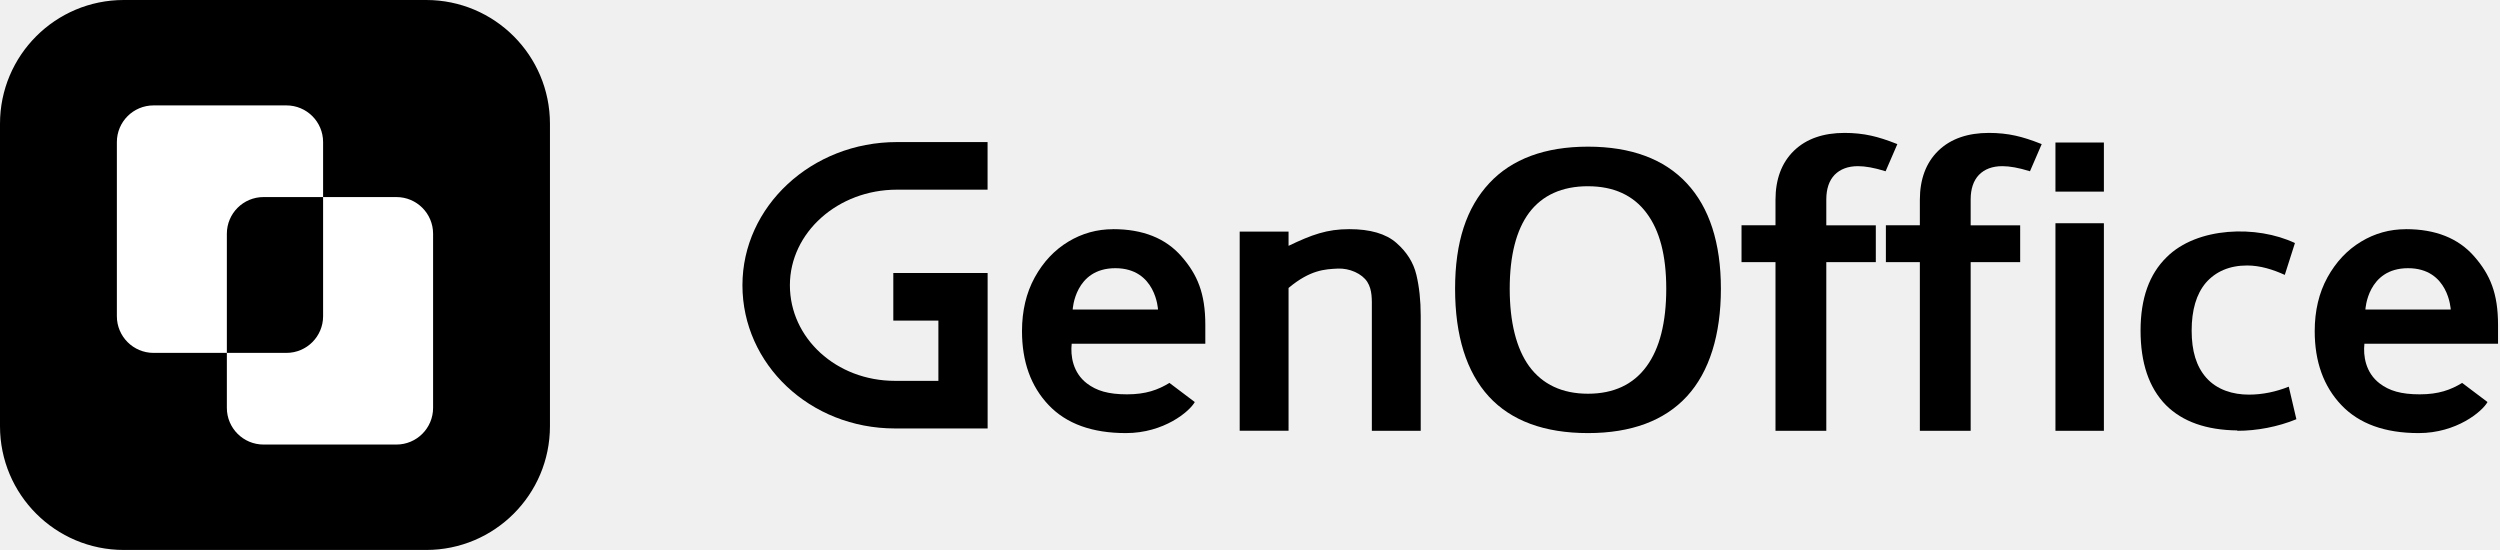
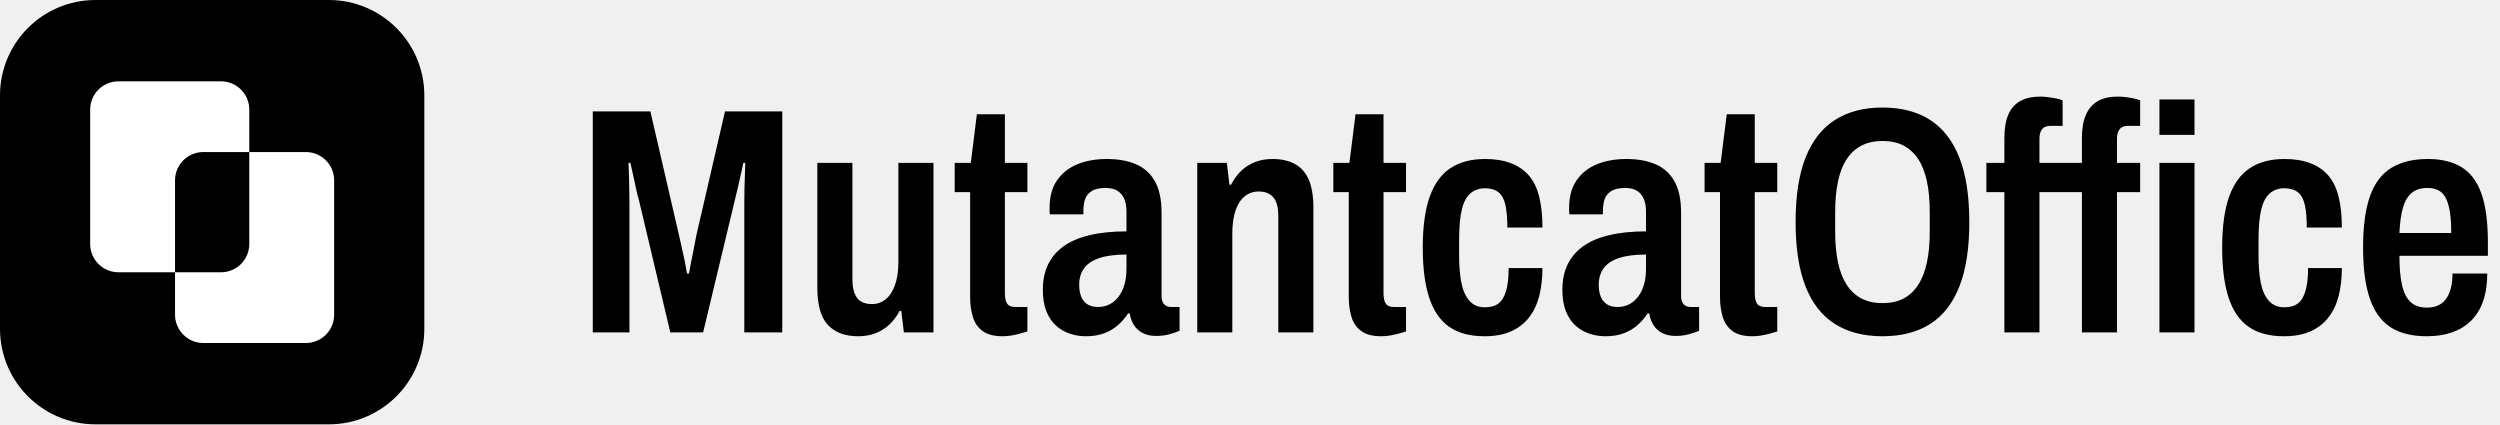
- <svg xmlns="http://www.w3.org/2000/svg" width="1091" height="240" viewBox="0 0 1091 240" fill="none">
-   <path d="M485.782 100C498.738 100 508.689 103.968 515.614 111.903C522.538 119.838 526 127.968 526 141.757V149.996H467.688C467.121 155.243 468.145 162.614 474.351 167.341C478.553 170.528 483.648 172.089 491.836 172.089C500.023 172.089 505.336 170.159 510.344 167.102L521.406 175.449C519.141 179.547 507.949 189 491.357 189C476.615 189 465.358 184.924 457.628 176.772C449.876 168.62 446 157.866 446 144.511C446 135.622 447.851 127.795 451.574 121.03C455.298 114.288 460.175 109.106 466.207 105.464C472.239 101.821 478.749 100.022 485.761 100.022L485.782 100ZM468.145 135.08H505.358C505.358 135.08 504.487 117.041 486.74 117.041C468.994 117.041 468.123 135.08 468.123 135.08H468.145Z" fill="black" />
-   <path d="M1049.92 100C1062.88 100 1072.83 103.968 1079.75 111.903C1086.68 119.838 1090.14 127.968 1090.14 141.757V149.996H1031.83C1031.26 155.243 1032.29 162.614 1038.49 167.341C1042.69 170.528 1047.79 172.089 1055.98 172.089C1064.16 172.089 1069.48 170.159 1074.48 167.102L1085.55 175.449C1083.28 179.547 1072.09 189 1055.5 189C1040.76 189 1029.5 184.924 1021.77 176.772C1014.02 168.62 1010.14 157.866 1010.14 144.511C1010.14 135.622 1011.99 127.795 1015.71 121.03C1019.44 114.288 1024.32 109.106 1030.35 105.464C1036.38 101.821 1042.89 100.022 1049.9 100.022L1049.92 100ZM1032.29 135.08H1069.5C1069.5 135.08 1068.63 117.041 1050.88 117.041C1033.13 117.041 1032.26 135.08 1032.26 135.08H1032.29Z" fill="black" />
-   <path d="M562.325 107.283C572.495 102.413 579.078 100 588.811 100C597.932 100 604.777 101.982 609.349 105.969C613.92 109.955 616.829 114.588 618.097 119.889C619.366 125.19 620 131.159 620 137.796V188H598.675V135.146C598.675 130.728 598.916 126.548 596.685 123.014C594.432 119.48 588.986 116.937 583.671 117.217C578.357 117.497 571.861 117.67 562.325 125.664V187.978H541L541 101.077H562.325V107.262V107.283Z" fill="black" />
-   <path d="M430.978 186.978H390.597C353.433 186.978 324 158.943 324 124.489C324 90.036 354.232 62 391.396 62H430.978V82.772H391.396C365.655 82.772 344.709 101.484 344.709 124.489C344.709 147.494 364.856 166.206 390.619 166.206H409.514V139.905H389.841V119.134H431V187L430.978 186.978Z" fill="black" />
-   <path d="M918.137 97.422V188H897V97.422H918.137ZM918.137 62.195V83.621H897V62.195H918.137Z" fill="black" />
-   <path d="M692.997 189C674.018 189 659.458 183.63 649.73 173.033C639.955 162.341 635 146.522 635 126.024C635 105.527 640.008 90.617 649.895 79.973C659.741 69.375 674.241 64 692.997 64C711.753 64 726.259 69.375 736.105 79.973C745.986 90.558 751 106.053 751 126.024C751 145.996 746.015 162.253 736.182 172.944C726.395 183.595 711.864 189 692.997 189ZM692.997 81.272C681.698 81.272 673.041 85.183 667.262 92.891C661.671 100.435 658.84 111.582 658.84 126.03C658.84 140.479 661.695 152.075 667.327 159.837C673.165 167.794 681.804 171.822 692.997 171.822C704.19 171.822 712.812 167.788 718.585 159.837C724.27 152.081 727.154 140.704 727.154 126.03C727.154 111.357 724.264 100.571 718.568 92.98C712.794 85.218 704.196 81.278 692.997 81.278V81.272Z" fill="black" />
-   <path d="M1001.51 106.07L997.08 119.962C991.862 117.594 986.327 115.858 980.634 115.858C972.885 115.858 966.875 118.541 962.606 123.435C958.494 128.329 956.438 135.274 956.438 144.273C956.438 153.271 958.494 159.901 962.764 164.794C967.508 170.162 974.466 172.214 981.424 172.214C987.434 172.214 993.285 170.951 998.82 168.741L1002.14 182.948C994.076 186.264 984.903 188 976.364 188V187.842C962.922 187.684 952.485 184.053 945.21 176.792C937.778 169.215 934.141 158.322 934.141 144.273C934.141 130.223 937.936 119.646 945.527 112.227C958.81 98.966 984.903 98.177 1001.51 106.07Z" fill="black" />
-   <path d="M867.962 58C872.071 58 875.985 58.407 879.603 59.218C882.828 59.925 886.522 61.108 890.591 62.732L891 62.895L885.876 74.746L885.508 74.632C880.946 73.22 877.017 72.514 873.822 72.514C869.48 72.514 866.056 73.807 863.61 76.311C861.228 78.807 859.998 82.403 859.998 87.051V98.328H881.604V114.393H859.998V188H837.825V114.382H823V98.317H837.825V87.205C837.825 78.239 840.501 71.03 845.827 65.832L846.079 65.59C851.398 60.536 858.776 58 867.962 58Z" fill="black" />
-   <path d="M804.962 58C809.071 58 812.985 58.407 816.603 59.218C819.828 59.925 823.522 61.108 827.591 62.732L828 62.895L822.876 74.746L822.508 74.632C817.946 73.22 814.017 72.514 810.822 72.514C806.48 72.514 803.056 73.807 800.61 76.311C798.228 78.807 796.998 82.403 796.998 87.051V98.328H818.604V114.393H796.998V188H774.825V114.382H760V98.317H774.825V87.205C774.825 78.239 777.501 71.03 782.827 65.832L783.079 65.59C788.398 60.536 795.776 58 804.962 58Z" fill="black" />
-   <g clip-path="url(#clip0_563_675)">
+ <svg xmlns="http://www.w3.org/2000/svg" width="1414" height="240" viewBox="0 0 1414 240" fill="none">
+   <g clip-path="url(#mc_mark)">
    <rect width="240" height="240" rx="54" fill="black" />
    <rect x="51" y="46" width="90" height="108" rx="16" fill="white" />
    <rect x="99" y="86" width="90" height="108" rx="16" fill="white" />
    <path d="M99 102C99 93.163 106.163 86 115 86H141V138C141 146.837 133.837 154 125 154H99V102Z" fill="black" />
  </g>
  <defs>
-     <clipPath id="clip0_563_675">
+     <clipPath id="mc_mark">
      <rect width="240" height="240" fill="white" />
    </clipPath>
  </defs>
+   <path transform="translate(324 188)" d="M11.281 0.0V-125.0H43.85L60.044 -54.949Q60.59 -52.402 61.499 -48.49Q62.409 -44.578 63.228 -40.575Q64.047 -36.572 64.592 -33.297H65.684Q66.048 -35.662 66.776 -39.21Q67.504 -42.758 68.322 -46.852Q69.141 -50.946 69.869 -54.949L86.063 -125.0H118.45V0.0H96.98V-72.416Q96.98 -76.783 97.071 -81.514Q97.162 -86.245 97.344 -90.156Q97.525 -94.068 97.525 -95.888H96.434Q96.07 -94.068 95.251 -90.429Q94.432 -86.79 93.523 -82.697Q92.613 -78.603 91.703 -75.146L73.69 0.0H55.131L37.3 -75.146Q36.572 -77.511 35.753 -81.241Q34.934 -84.971 34.116 -88.883Q33.297 -92.795 32.569 -95.888H31.477Q31.659 -92.795 31.75 -88.519Q31.841 -84.243 31.932 -79.967Q32.023 -75.691 32.023 -72.416V0.0ZM161.39 2.183Q150.291 2.183 144.287 -4.185Q138.282 -10.553 138.282 -25.291V-95.888H158.115V-30.022Q158.115 -26.747 158.752 -24.108Q159.389 -21.47 160.662 -19.651Q161.936 -17.831 164.119 -16.921Q166.303 -16.012 169.214 -16.012Q173.581 -16.012 176.947 -18.741Q180.313 -21.47 182.223 -26.838Q184.134 -32.205 184.134 -39.847V-95.888H203.967V0.0H187.227L185.771 -12.191H184.862Q182.314 -7.46 178.857 -4.276Q175.4 -1.092 171.033 0.546Q166.667 2.183 161.39 2.183ZM243.086 2.183Q235.808 2.183 231.805 -0.728Q227.802 -3.639 226.255 -8.734Q224.709 -13.828 224.709 -19.833V-79.33H215.975V-95.888H225.073L228.53 -123.362H244.36V-95.888H257.096V-79.33H244.36V-22.198Q244.36 -18.195 245.633 -16.285Q246.907 -14.374 250.182 -14.374H257.096V-0.546Q254.913 0.182 252.456 0.819Q250.0 1.456 247.635 1.82Q245.269 2.183 243.086 2.183ZM290.211 2.183Q285.48 2.183 281.114 0.728Q276.747 -0.728 273.29 -3.821Q269.833 -6.914 267.831 -11.918Q265.83 -16.921 265.83 -24.199Q265.83 -32.205 268.741 -38.301Q271.652 -44.396 277.384 -48.581Q283.115 -52.766 292.122 -54.949Q301.128 -57.132 313.137 -57.132V-68.231Q313.137 -72.416 311.954 -75.328Q310.771 -78.239 308.224 -79.967Q305.677 -81.696 301.31 -81.696Q296.215 -81.696 293.395 -79.876Q290.575 -78.057 289.665 -75.146Q288.755 -72.234 288.755 -68.595V-66.776H269.833Q269.651 -67.686 269.651 -68.504Q269.651 -69.323 269.651 -70.415Q269.651 -79.876 273.836 -85.972Q278.02 -92.067 285.298 -95.069Q292.576 -98.071 302.038 -98.071Q311.681 -98.071 318.595 -95.069Q325.509 -92.067 329.239 -85.426Q332.969 -78.785 332.969 -67.686V-20.56Q332.969 -17.467 334.425 -15.921Q335.881 -14.374 338.246 -14.374H343.159V-0.91Q340.611 0.182 337.245 1.092Q333.879 2.001 329.876 2.001Q325.509 2.001 322.325 0.364Q319.141 -1.274 317.322 -4.185Q315.502 -7.096 314.956 -10.735H314.047Q311.681 -7.096 308.406 -4.185Q305.131 -1.274 300.673 0.455Q296.215 2.183 290.211 2.183ZM297.125 -14.374Q300.582 -14.374 303.493 -15.83Q306.405 -17.285 308.588 -20.106Q310.771 -22.926 311.954 -26.929Q313.137 -30.932 313.137 -36.026V-44.032Q303.675 -44.032 297.762 -42.031Q291.849 -40.029 289.119 -36.208Q286.39 -32.387 286.39 -26.929Q286.39 -22.926 287.573 -20.106Q288.755 -17.285 291.121 -15.83Q293.486 -14.374 297.125 -14.374ZM353.166 0.0V-95.888H369.905L371.361 -83.515H372.271Q374.818 -88.428 378.275 -91.612Q381.732 -94.796 386.099 -96.434Q390.466 -98.071 395.742 -98.071Q403.202 -98.071 408.388 -95.251Q413.574 -92.431 416.212 -86.426Q418.85 -80.422 418.85 -70.597V0.0H399.017V-65.684Q399.017 -69.141 398.381 -71.779Q397.744 -74.418 396.379 -76.146Q395.015 -77.875 392.922 -78.785Q390.83 -79.694 387.918 -79.694Q383.37 -79.694 380.004 -76.965Q376.638 -74.236 374.818 -68.959Q372.999 -63.683 372.999 -55.859V0.0ZM457.242 2.183Q449.964 2.183 445.961 -0.728Q441.958 -3.639 440.411 -8.734Q438.865 -13.828 438.865 -19.833V-79.33H430.131V-95.888H439.229L442.686 -123.362H458.515V-95.888H471.252V-79.33H458.515V-22.198Q458.515 -18.195 459.789 -16.285Q461.063 -14.374 464.338 -14.374H471.252V-0.546Q469.068 0.182 466.612 0.819Q464.156 1.456 461.79 1.82Q459.425 2.183 457.242 2.183ZM515.648 2.183Q503.275 2.183 495.633 -3.184Q487.991 -8.552 484.352 -19.651Q480.713 -30.75 480.713 -47.853Q480.713 -65.684 484.625 -76.692Q488.537 -87.7 496.361 -92.886Q504.185 -98.071 516.012 -98.071Q524.381 -98.071 530.568 -95.706Q536.754 -93.341 540.757 -88.701Q544.76 -84.061 546.579 -76.692Q548.399 -69.323 548.399 -59.316H528.566Q528.566 -67.14 527.475 -72.052Q526.383 -76.965 523.563 -79.239Q520.742 -81.514 515.83 -81.514Q511.099 -81.514 507.733 -78.694Q504.367 -75.873 502.82 -69.505Q501.274 -63.137 501.274 -52.038V-43.304Q501.274 -35.116 502.456 -28.566Q503.639 -22.016 506.914 -18.104Q510.189 -14.192 515.83 -14.192Q520.742 -14.192 523.563 -16.376Q526.383 -18.559 527.838 -23.472Q529.294 -28.384 529.294 -36.39H548.399Q548.399 -27.656 546.579 -20.56Q544.76 -13.464 540.757 -8.37Q536.754 -3.275 530.568 -0.546Q524.381 2.183 515.648 2.183ZM584.061 2.183Q579.33 2.183 574.964 0.728Q570.597 -0.728 567.14 -3.821Q563.683 -6.914 561.681 -11.918Q559.68 -16.921 559.68 -24.199Q559.68 -32.205 562.591 -38.301Q565.502 -44.396 571.234 -48.581Q576.965 -52.766 585.972 -54.949Q594.978 -57.132 606.987 -57.132V-68.231Q606.987 -72.416 605.804 -75.328Q604.622 -78.239 602.074 -79.967Q599.527 -81.696 595.16 -81.696Q590.066 -81.696 587.245 -79.876Q584.425 -78.057 583.515 -75.146Q582.606 -72.234 582.606 -68.595V-66.776H563.683Q563.501 -67.686 563.501 -68.504Q563.501 -69.323 563.501 -70.415Q563.501 -79.876 567.686 -85.972Q571.87 -92.067 579.148 -95.069Q586.426 -98.071 595.888 -98.071Q605.531 -98.071 612.445 -95.069Q619.36 -92.067 623.09 -85.426Q626.82 -78.785 626.82 -67.686V-20.56Q626.82 -17.467 628.275 -15.921Q629.731 -14.374 632.096 -14.374H637.009V-0.91Q634.461 0.182 631.095 1.092Q627.729 2.001 623.726 2.001Q619.36 2.001 616.175 0.364Q612.991 -1.274 611.172 -4.185Q609.352 -7.096 608.806 -10.735H607.897Q605.531 -7.096 602.256 -4.185Q598.981 -1.274 594.523 0.455Q590.066 2.183 584.061 2.183ZM590.975 -14.374Q594.432 -14.374 597.344 -15.83Q600.255 -17.285 602.438 -20.106Q604.622 -22.926 605.804 -26.929Q606.987 -30.932 606.987 -36.026V-44.032Q597.525 -44.032 591.612 -42.031Q585.699 -40.029 582.969 -36.208Q580.24 -32.387 580.24 -26.929Q580.24 -22.926 581.423 -20.106Q582.606 -17.285 584.971 -15.83Q587.336 -14.374 590.975 -14.374ZM667.213 2.183Q659.934 2.183 655.932 -0.728Q651.929 -3.639 650.382 -8.734Q648.836 -13.828 648.836 -19.833V-79.33H640.102V-95.888H649.199L652.656 -123.362H668.486V-95.888H681.223V-79.33H668.486V-22.198Q668.486 -18.195 669.76 -16.285Q671.033 -14.374 674.309 -14.374H681.223V-0.546Q679.039 0.182 676.583 0.819Q674.127 1.456 671.761 1.82Q669.396 2.183 667.213 2.183ZM740.721 2.183Q724.891 2.183 713.883 -4.731Q702.875 -11.645 697.234 -25.928Q691.594 -40.211 691.594 -62.409Q691.594 -84.607 697.234 -98.89Q702.875 -113.173 713.883 -120.178Q724.891 -127.183 740.721 -127.183Q756.732 -127.183 767.649 -120.178Q778.566 -113.173 784.207 -98.89Q789.847 -84.607 789.847 -62.409Q789.847 -40.211 784.207 -25.928Q778.566 -11.645 767.649 -4.731Q756.732 2.183 740.721 2.183ZM740.721 -16.557Q747.635 -16.557 752.547 -19.105Q757.46 -21.652 760.826 -26.747Q764.192 -31.841 765.83 -39.392Q767.467 -46.943 767.467 -56.951V-68.049Q767.467 -78.057 765.83 -85.608Q764.192 -93.159 760.826 -98.162Q757.46 -103.166 752.547 -105.713Q747.635 -108.261 740.721 -108.261Q733.988 -108.261 728.985 -105.713Q723.981 -103.166 720.615 -98.162Q717.249 -93.159 715.611 -85.608Q713.974 -78.057 713.974 -68.049V-56.951Q713.974 -46.943 715.611 -39.392Q717.249 -31.841 720.615 -26.747Q723.981 -21.652 728.985 -19.105Q733.988 -16.557 740.721 -16.557ZM809.68 0.0V-79.33H799.491V-95.888H809.68V-109.898Q809.68 -117.904 811.863 -123.09Q814.047 -128.275 818.595 -130.822Q823.144 -133.37 830.058 -133.37Q831.878 -133.37 834.152 -133.097Q836.426 -132.824 838.792 -132.369Q841.157 -131.914 842.613 -131.186V-116.812H835.699Q832.424 -116.812 830.968 -114.902Q829.512 -112.991 829.512 -109.534V-95.888H853.53V-109.898Q853.53 -117.904 855.804 -123.09Q858.079 -128.275 862.536 -130.822Q866.994 -133.37 873.908 -133.37Q875.728 -133.37 878.093 -133.097Q880.459 -132.824 882.733 -132.369Q885.007 -131.914 886.463 -131.186V-116.812H879.549Q876.274 -116.812 874.818 -114.902Q873.362 -112.991 873.362 -109.534V-95.888H886.463V-79.33H873.362V0.0H853.53V-79.33H829.512V0.0ZM897.38 -111.718V-131.732H917.213V-111.718ZM897.38 0.0V-95.888H917.213V0.0ZM967.795 2.183Q955.422 2.183 947.78 -3.184Q940.138 -8.552 936.499 -19.651Q932.86 -30.75 932.86 -47.853Q932.86 -65.684 936.772 -76.692Q940.684 -87.7 948.508 -92.886Q956.332 -98.071 968.159 -98.071Q976.528 -98.071 982.715 -95.706Q988.901 -93.341 992.904 -88.701Q996.907 -84.061 998.726 -76.692Q1000.546 -69.323 1000.546 -59.316H980.713Q980.713 -67.14 979.622 -72.052Q978.53 -76.965 975.71 -79.239Q972.889 -81.514 967.977 -81.514Q963.246 -81.514 959.88 -78.694Q956.514 -75.873 954.967 -69.505Q953.421 -63.137 953.421 -52.038V-43.304Q953.421 -35.116 954.603 -28.566Q955.786 -22.016 959.061 -18.104Q962.336 -14.192 967.977 -14.192Q972.889 -14.192 975.71 -16.376Q978.53 -18.559 979.985 -23.472Q981.441 -28.384 981.441 -36.39H1000.546Q1000.546 -27.656 998.726 -20.56Q996.907 -13.464 992.904 -8.37Q988.901 -3.275 982.715 -0.546Q976.528 2.183 967.795 2.183ZM1048.581 2.183Q1036.026 2.183 1028.111 -2.911Q1020.197 -8.006 1016.376 -19.105Q1012.555 -30.204 1012.555 -47.853Q1012.555 -66.048 1016.467 -77.056Q1020.378 -88.064 1028.566 -93.068Q1036.754 -98.071 1049.309 -98.071Q1060.59 -98.071 1068.14 -93.523Q1075.691 -88.974 1079.421 -78.694Q1083.151 -68.413 1083.151 -50.764V-43.304H1033.115Q1033.115 -33.297 1034.571 -26.838Q1036.026 -20.378 1039.392 -17.194Q1042.758 -14.01 1048.763 -14.01Q1052.038 -14.01 1054.676 -15.102Q1057.314 -16.194 1059.134 -18.468Q1060.953 -20.742 1062.045 -24.472Q1063.137 -28.202 1063.137 -33.297H1082.787Q1082.787 -24.381 1080.422 -17.649Q1078.057 -10.917 1073.599 -6.55Q1069.141 -2.183 1062.864 0.0Q1056.587 2.183 1048.581 2.183ZM1033.115 -56.223H1062.409Q1062.409 -63.137 1061.681 -67.959Q1060.953 -72.78 1059.407 -75.873Q1057.86 -78.967 1055.222 -80.331Q1052.584 -81.696 1048.945 -81.696Q1043.304 -81.696 1039.938 -78.785Q1036.572 -75.873 1035.025 -70.233Q1033.479 -64.592 1033.115 -56.223Z" fill="black" />
</svg>
